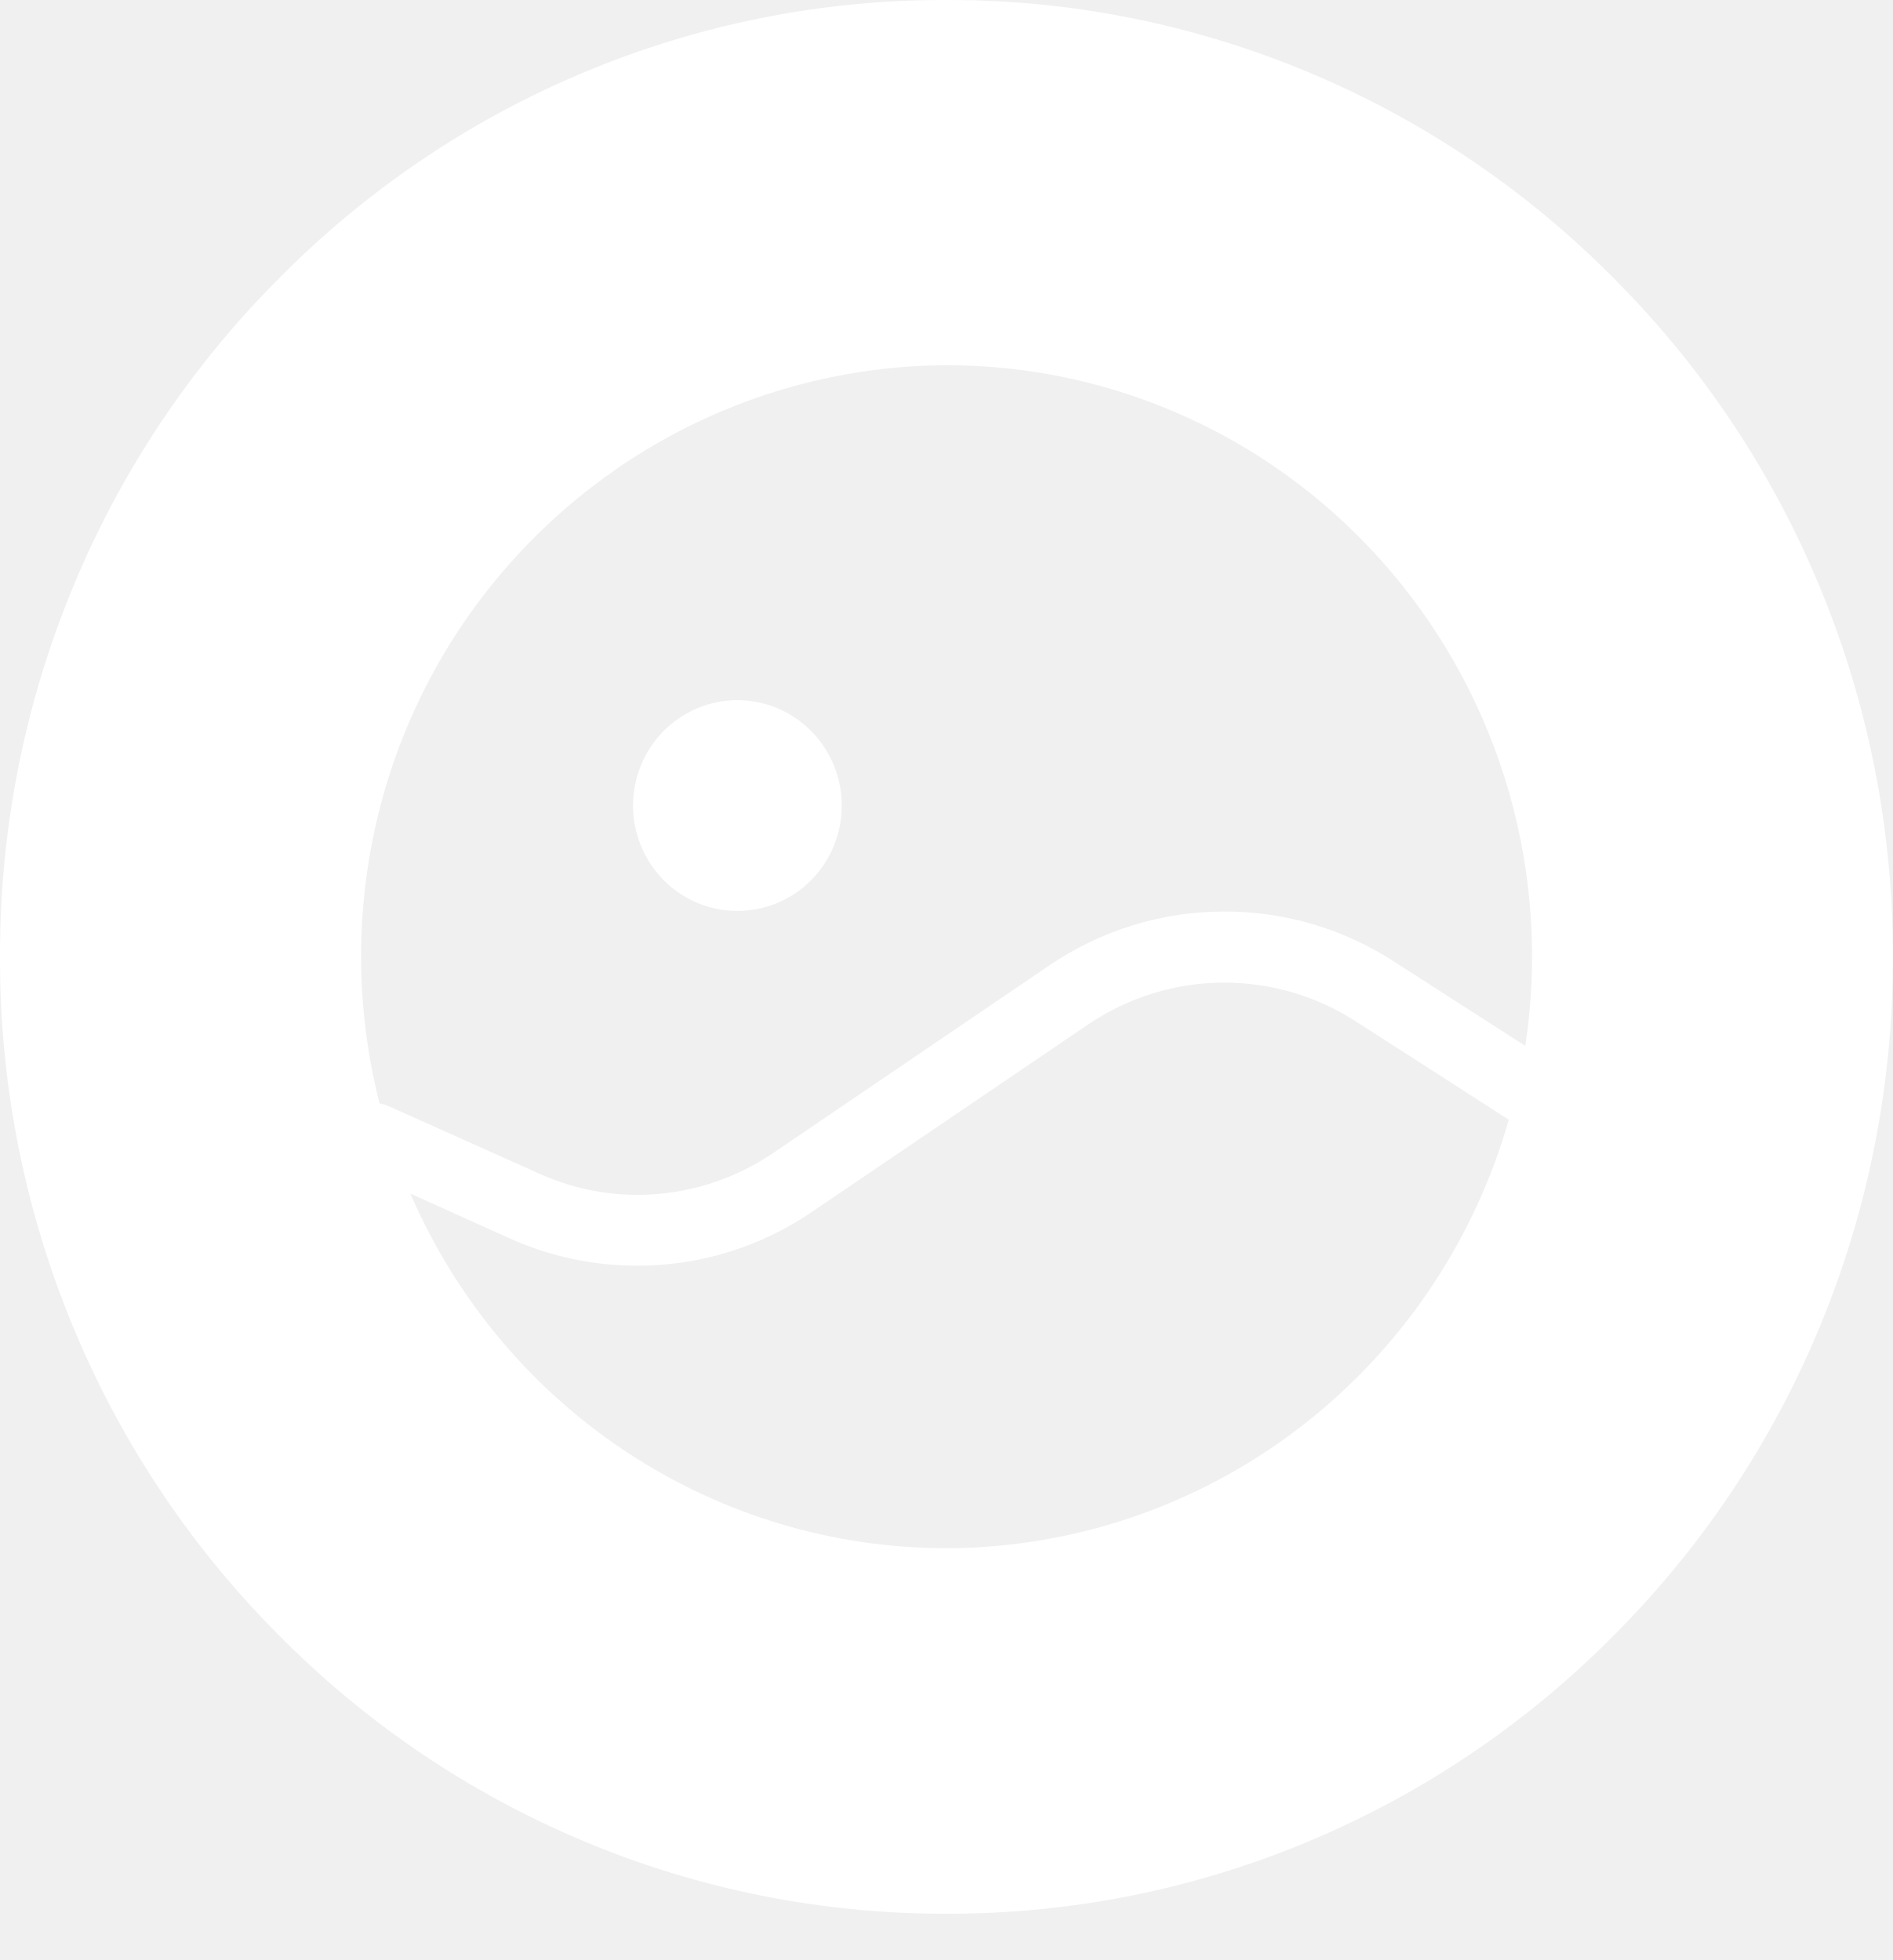
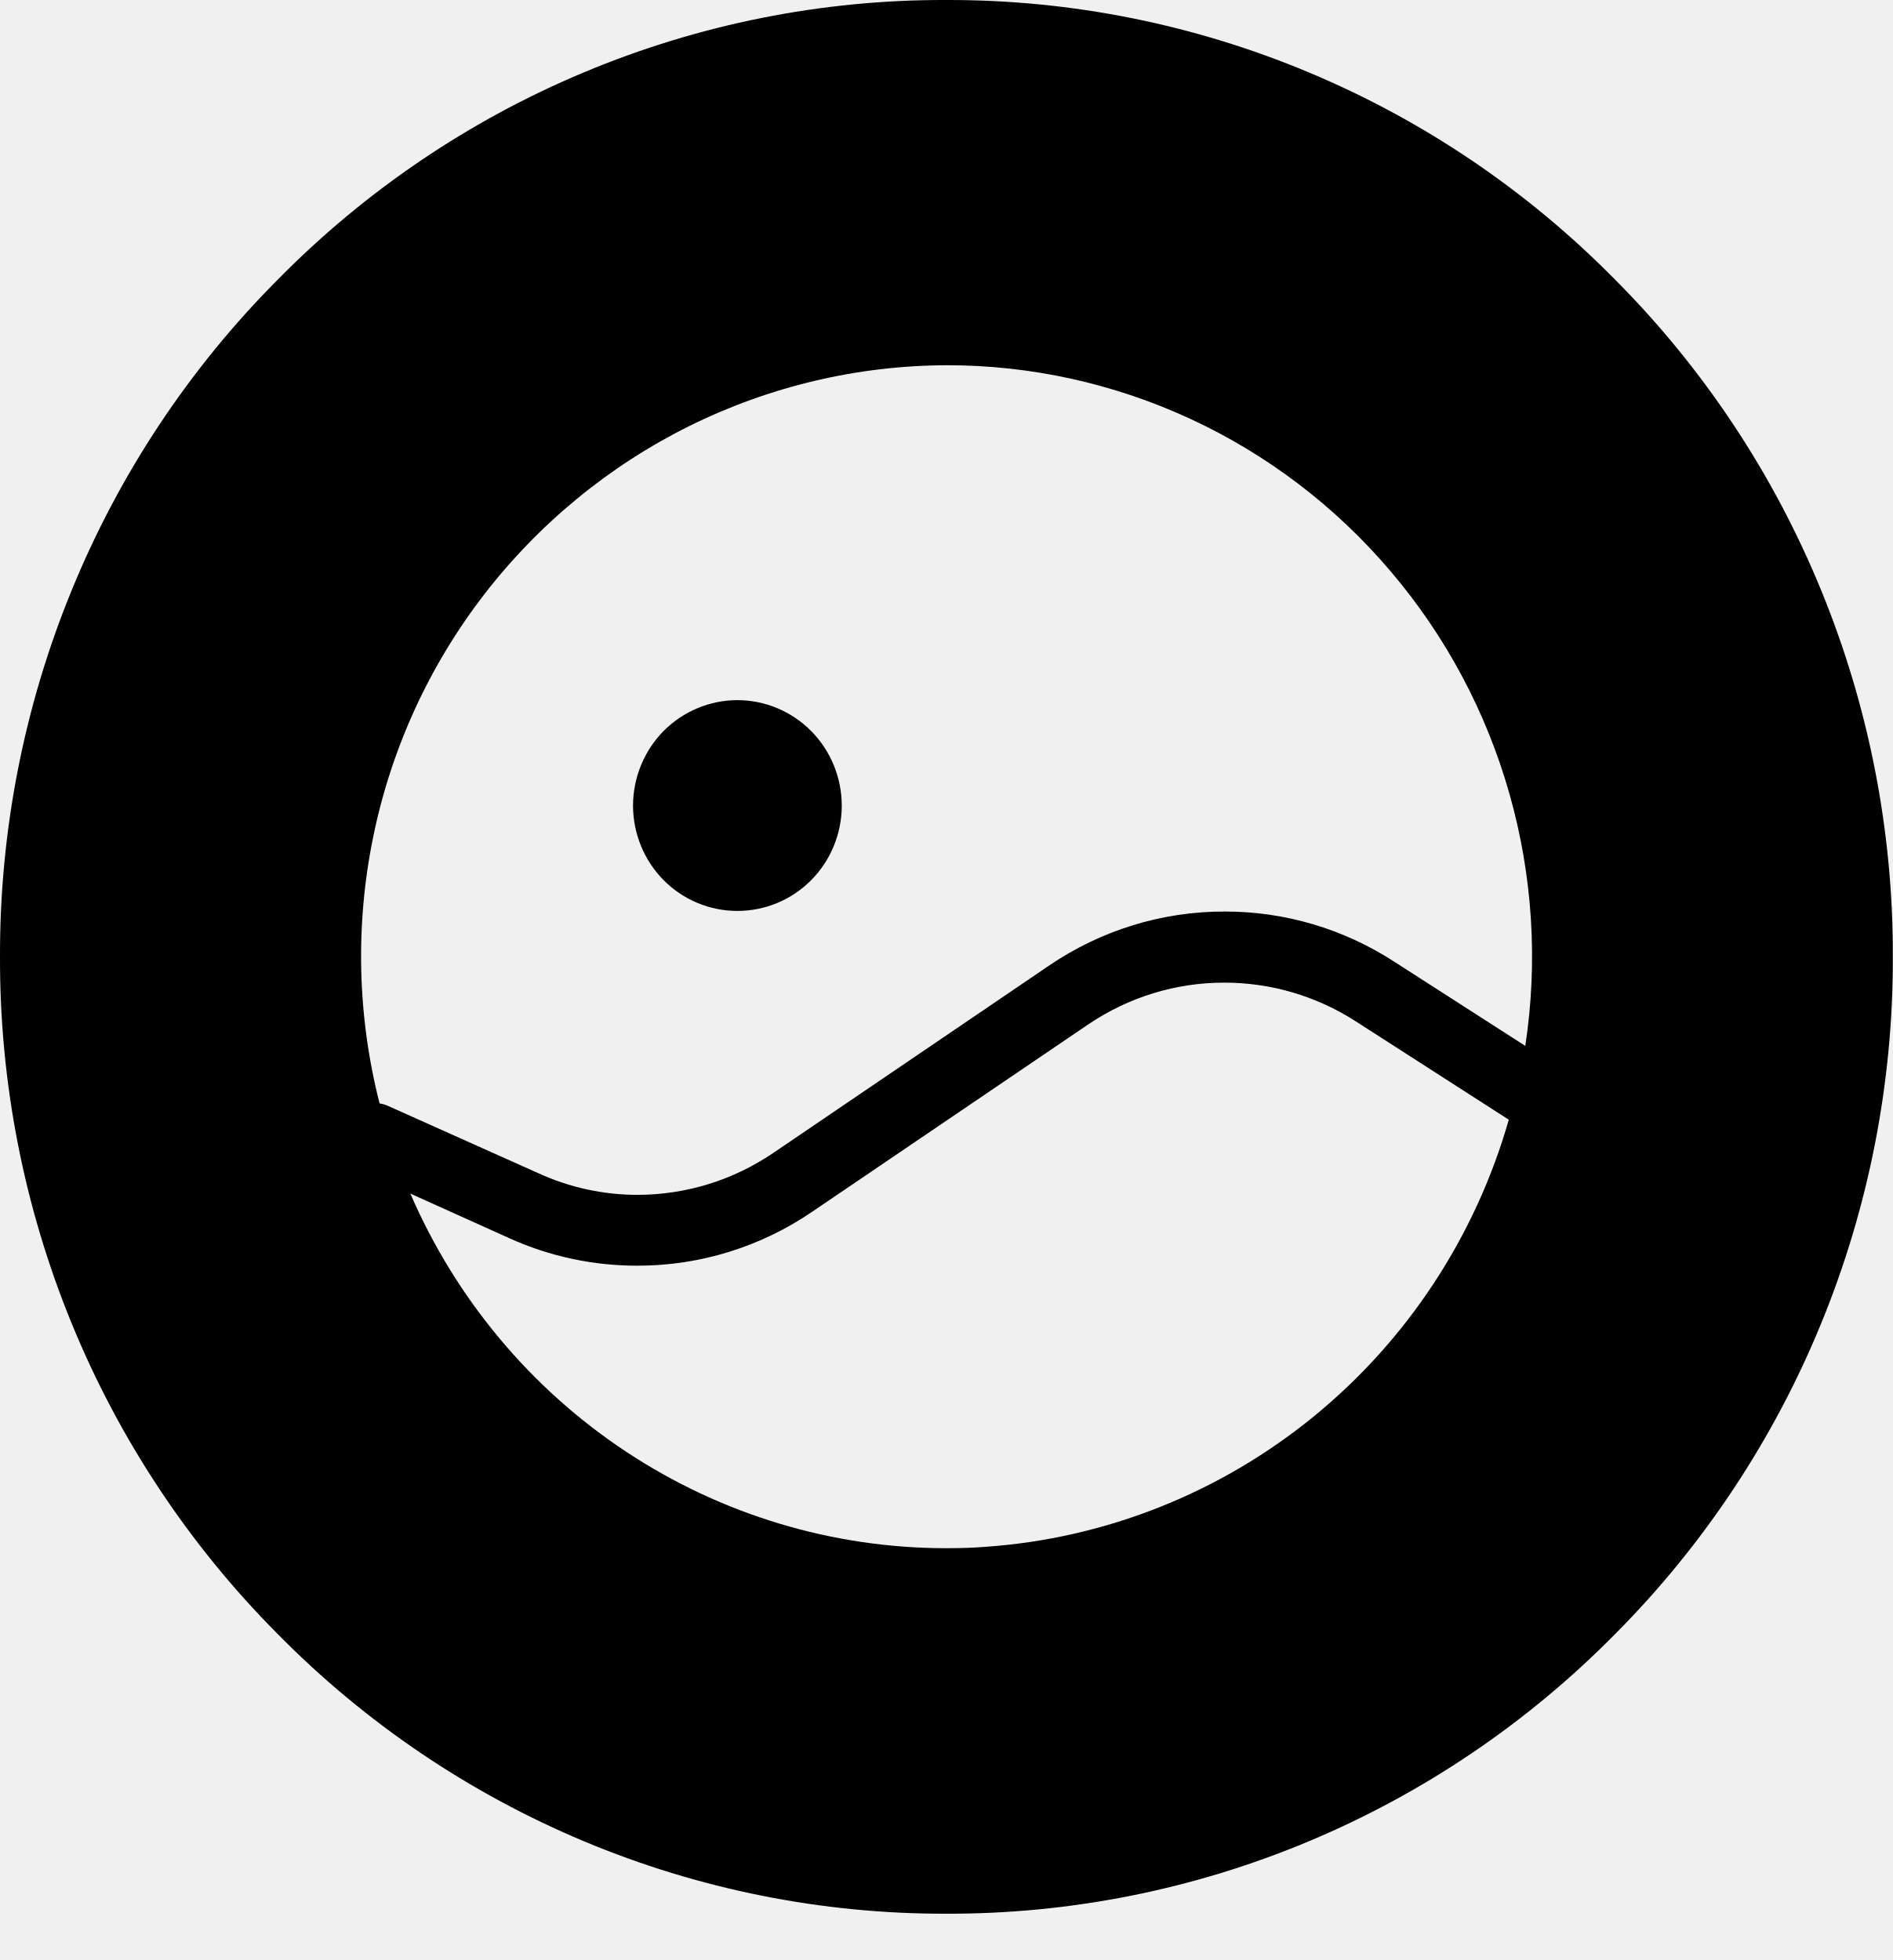
<svg xmlns="http://www.w3.org/2000/svg" width="28" height="29" viewBox="0 0 28 29" fill="none">
-   <path d="M14 28.315C12.161 28.32 10.339 27.956 8.64 27.244C6.94 26.532 5.397 25.488 4.1 24.169C2.796 22.857 1.762 21.296 1.059 19.578C0.355 17.86 -0.005 16.017 5.50178e-05 14.157C-0.005 12.297 0.355 10.455 1.059 8.737C1.762 7.018 2.796 5.457 4.1 4.146C5.396 2.827 6.939 1.781 8.639 1.07C10.338 0.358 12.161 -0.006 14 6.55696e-05C15.839 -0.005 17.661 0.359 19.36 1.071C21.06 1.782 22.603 2.827 23.9 4.146C25.204 5.458 26.238 7.018 26.941 8.737C27.645 10.455 28.005 12.297 28 14.157C28.005 16.017 27.645 17.86 26.941 19.578C26.238 21.296 25.204 22.857 23.9 24.169C22.603 25.487 21.06 26.532 19.36 27.244C17.661 27.956 15.839 28.32 14 28.315ZM6.07 17.66C6.744 19.219 7.852 20.546 9.26 21.478C10.668 22.41 12.313 22.907 13.996 22.907C14.226 22.907 14.409 22.9 14.573 22.887C16.349 22.764 18.045 22.091 19.431 20.96C20.816 19.83 21.825 18.296 22.319 16.567L20.048 15.107C19.469 14.736 18.798 14.539 18.112 14.539C17.394 14.538 16.691 14.754 16.095 15.159L12.023 17.923C11.258 18.448 10.353 18.728 9.429 18.727C8.778 18.728 8.134 18.591 7.54 18.323L6.07 17.66ZM14 5.404C12.682 5.409 11.382 5.717 10.198 6.303C9.015 6.89 7.978 7.741 7.166 8.791C6.353 9.843 5.79 11.069 5.522 12.376C5.253 13.683 5.285 15.034 5.615 16.326C5.658 16.333 5.7 16.345 5.74 16.363L7.964 17.359C8.425 17.57 8.925 17.679 9.431 17.679C10.149 17.678 10.851 17.461 11.446 17.054L15.515 14.289C16.283 13.765 17.189 13.485 18.115 13.487C19.001 13.485 19.869 13.741 20.615 14.223L22.563 15.475C22.753 14.228 22.672 12.955 22.328 11.743C21.984 10.531 21.385 9.409 20.571 8.453C19.759 7.496 18.75 6.727 17.616 6.201C16.482 5.675 15.248 5.402 14 5.404ZM10.908 13.478C10.499 13.478 10.107 13.315 9.817 13.023C9.528 12.731 9.365 12.334 9.364 11.921C9.365 11.507 9.527 11.109 9.816 10.816C10.106 10.524 10.499 10.36 10.908 10.359C11.318 10.36 11.71 10.524 11.999 10.816C12.289 11.109 12.452 11.507 12.452 11.921C12.451 12.334 12.289 12.731 11.999 13.023C11.71 13.315 11.317 13.478 10.908 13.478Z" fill="white" />
+   <path d="M14 28.315C12.161 28.32 10.339 27.956 8.64 27.244C6.94 26.532 5.397 25.488 4.1 24.169C2.796 22.857 1.762 21.296 1.059 19.578C0.355 17.86 -0.005 16.017 5.50178e-05 14.157C-0.005 12.297 0.355 10.455 1.059 8.737C1.762 7.018 2.796 5.457 4.1 4.146C5.396 2.827 6.939 1.781 8.639 1.07C10.338 0.358 12.161 -0.006 14 6.55696e-05C15.839 -0.005 17.661 0.359 19.36 1.071C21.06 1.782 22.603 2.827 23.9 4.146C25.204 5.458 26.238 7.018 26.941 8.737C27.645 10.455 28.005 12.297 28 14.157C28.005 16.017 27.645 17.86 26.941 19.578C26.238 21.296 25.204 22.857 23.9 24.169C22.603 25.487 21.06 26.532 19.36 27.244C17.661 27.956 15.839 28.32 14 28.315ZM6.07 17.66C6.744 19.219 7.852 20.546 9.26 21.478C10.668 22.41 12.313 22.907 13.996 22.907C14.226 22.907 14.409 22.9 14.573 22.887C16.349 22.764 18.045 22.091 19.431 20.96C20.816 19.83 21.825 18.296 22.319 16.567L20.048 15.107C19.469 14.736 18.798 14.539 18.112 14.539C17.394 14.538 16.691 14.754 16.095 15.159L12.023 17.923C11.258 18.448 10.353 18.728 9.429 18.727C8.778 18.728 8.134 18.591 7.54 18.323L6.07 17.66ZM14 5.404C12.682 5.409 11.382 5.717 10.198 6.303C9.015 6.89 7.978 7.741 7.166 8.791C6.353 9.843 5.79 11.069 5.522 12.376C5.253 13.683 5.285 15.034 5.615 16.326C5.658 16.333 5.7 16.345 5.74 16.363L7.964 17.359C8.425 17.57 8.925 17.679 9.431 17.679C10.149 17.678 10.851 17.461 11.446 17.054L15.515 14.289C16.283 13.765 17.189 13.485 18.115 13.487C19.001 13.485 19.869 13.741 20.615 14.223L22.563 15.475C22.753 14.228 22.672 12.955 22.328 11.743C21.984 10.531 21.385 9.409 20.571 8.453C19.759 7.496 18.75 6.727 17.616 6.201C16.482 5.675 15.248 5.402 14 5.404ZM10.908 13.478C10.499 13.478 10.107 13.315 9.817 13.023C9.528 12.731 9.365 12.334 9.364 11.921C9.365 11.507 9.527 11.109 9.816 10.816C10.106 10.524 10.499 10.36 10.908 10.359C11.318 10.36 11.71 10.524 11.999 10.816C12.289 11.109 12.452 11.507 12.452 11.921C12.451 12.334 12.289 12.731 11.999 13.023C11.71 13.315 11.317 13.478 10.908 13.478Z" fill="currentColor" />
</svg>
